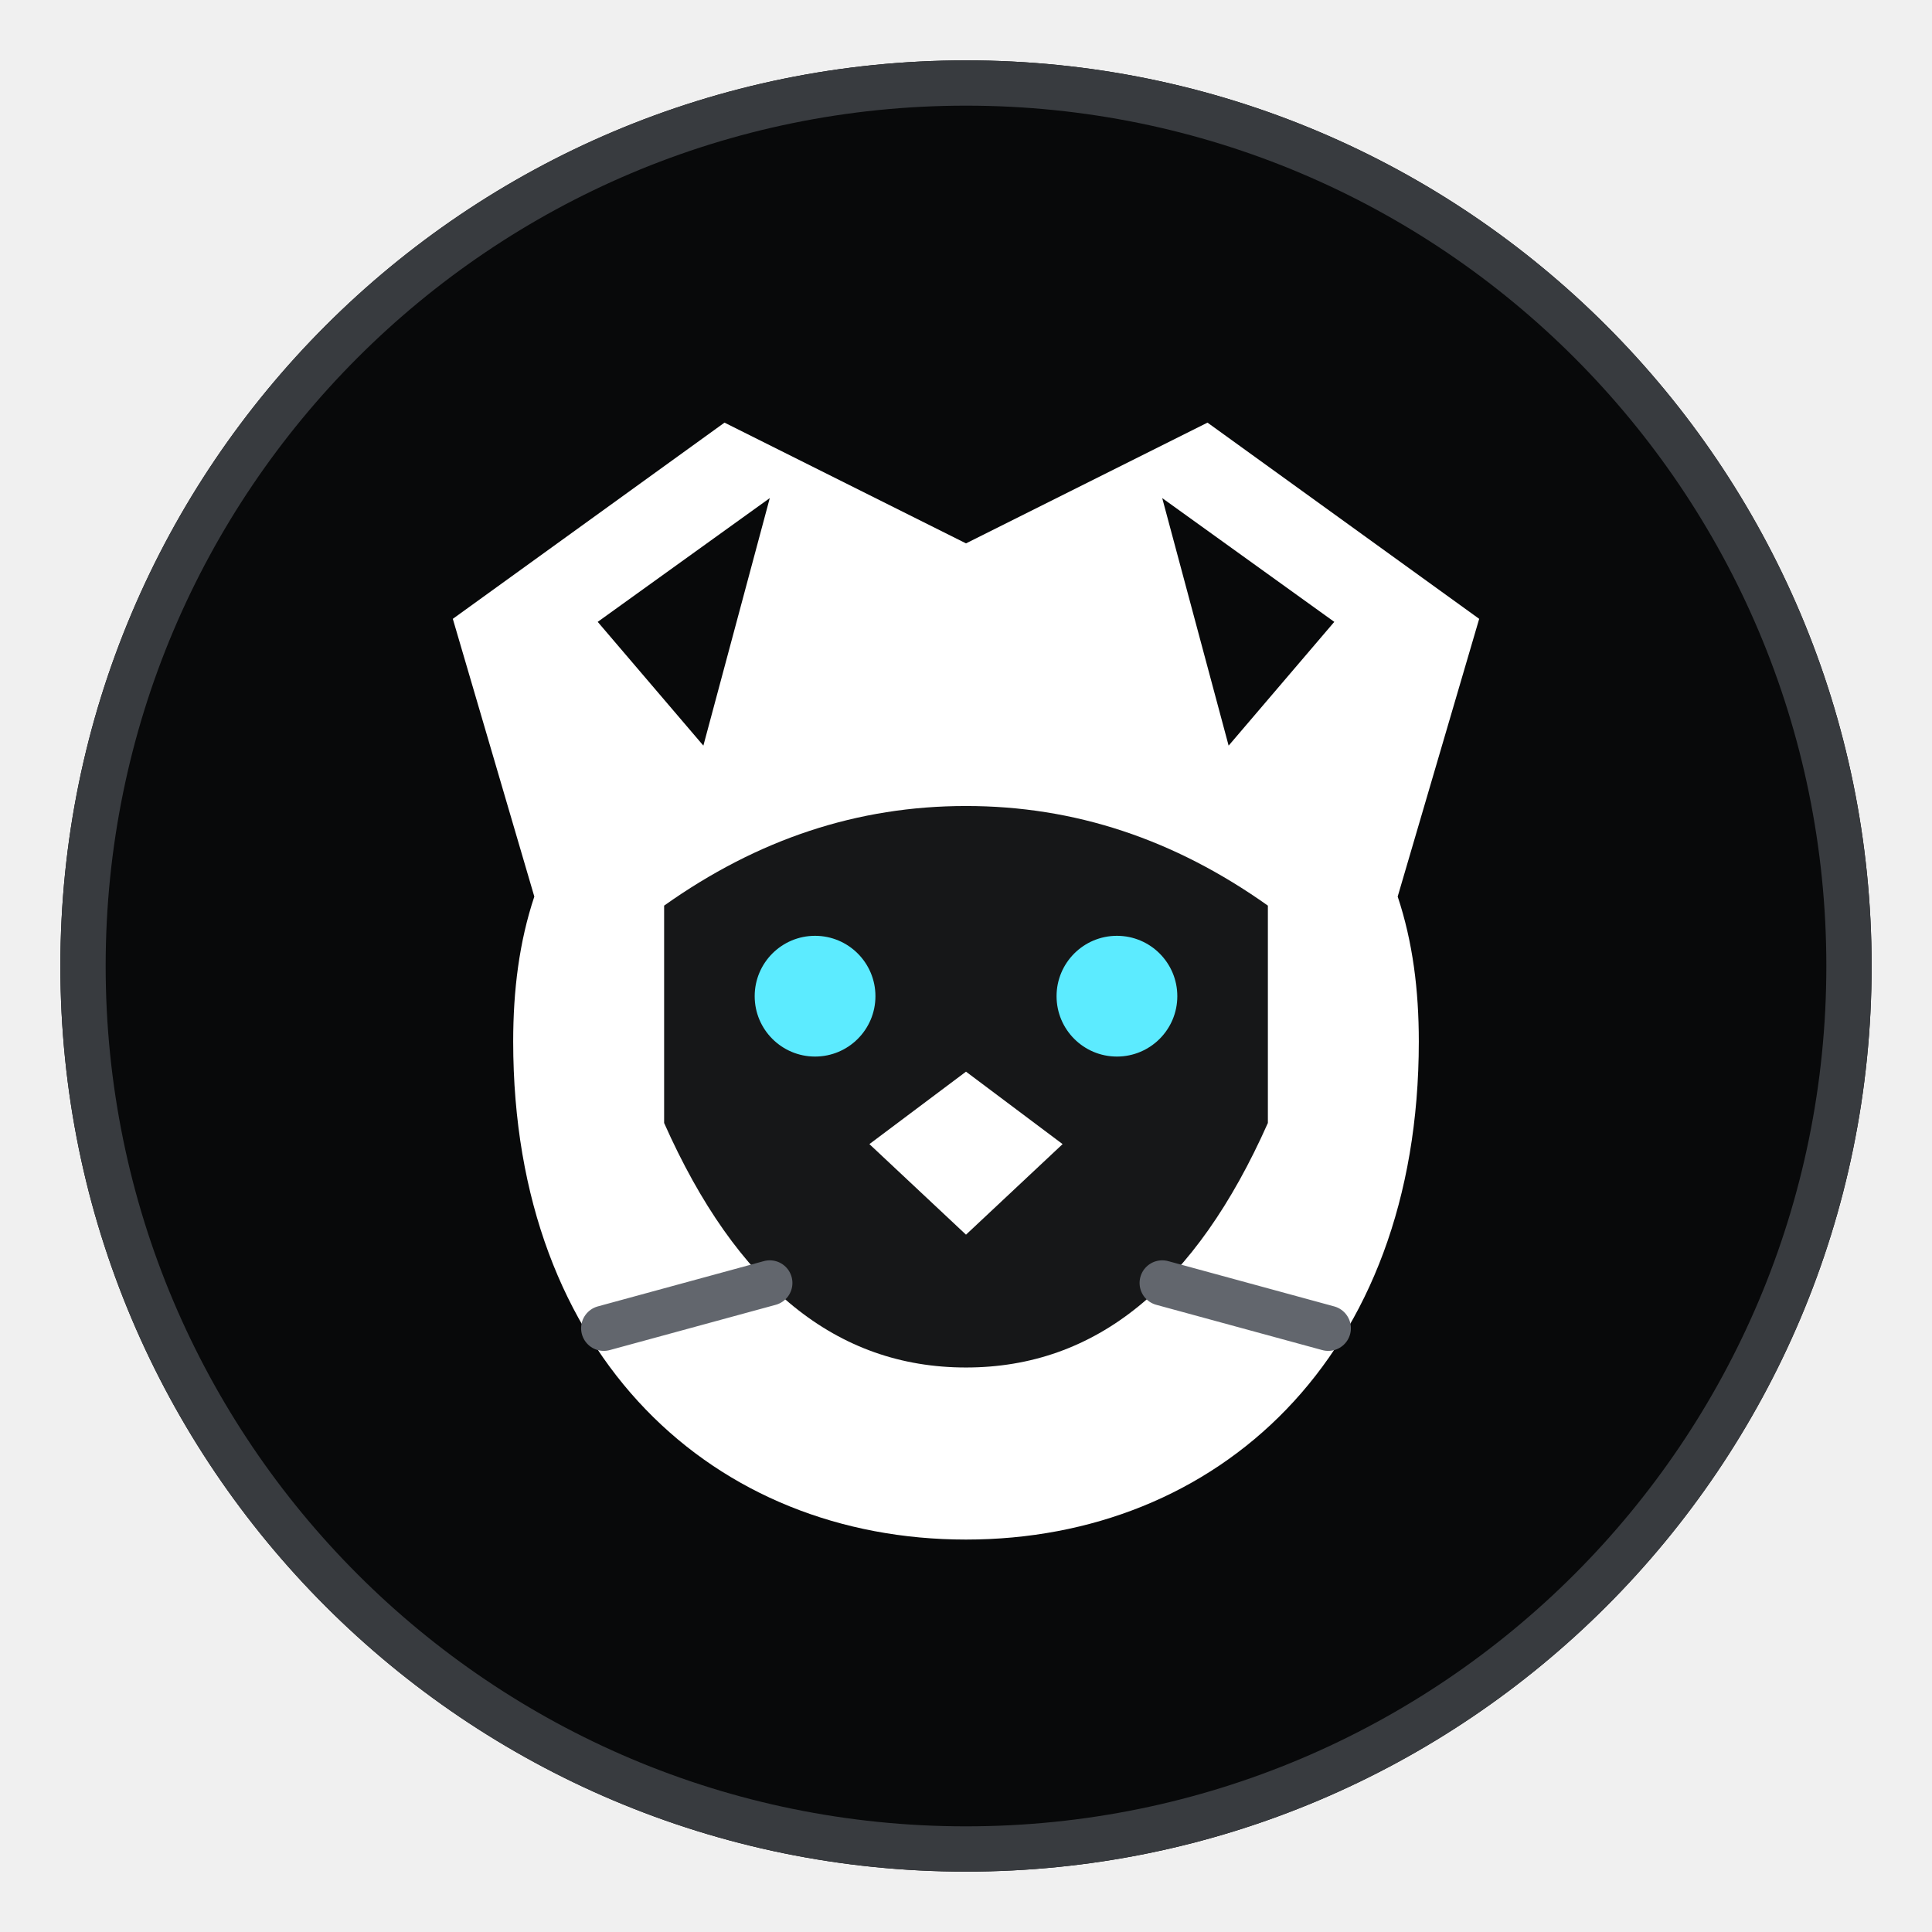
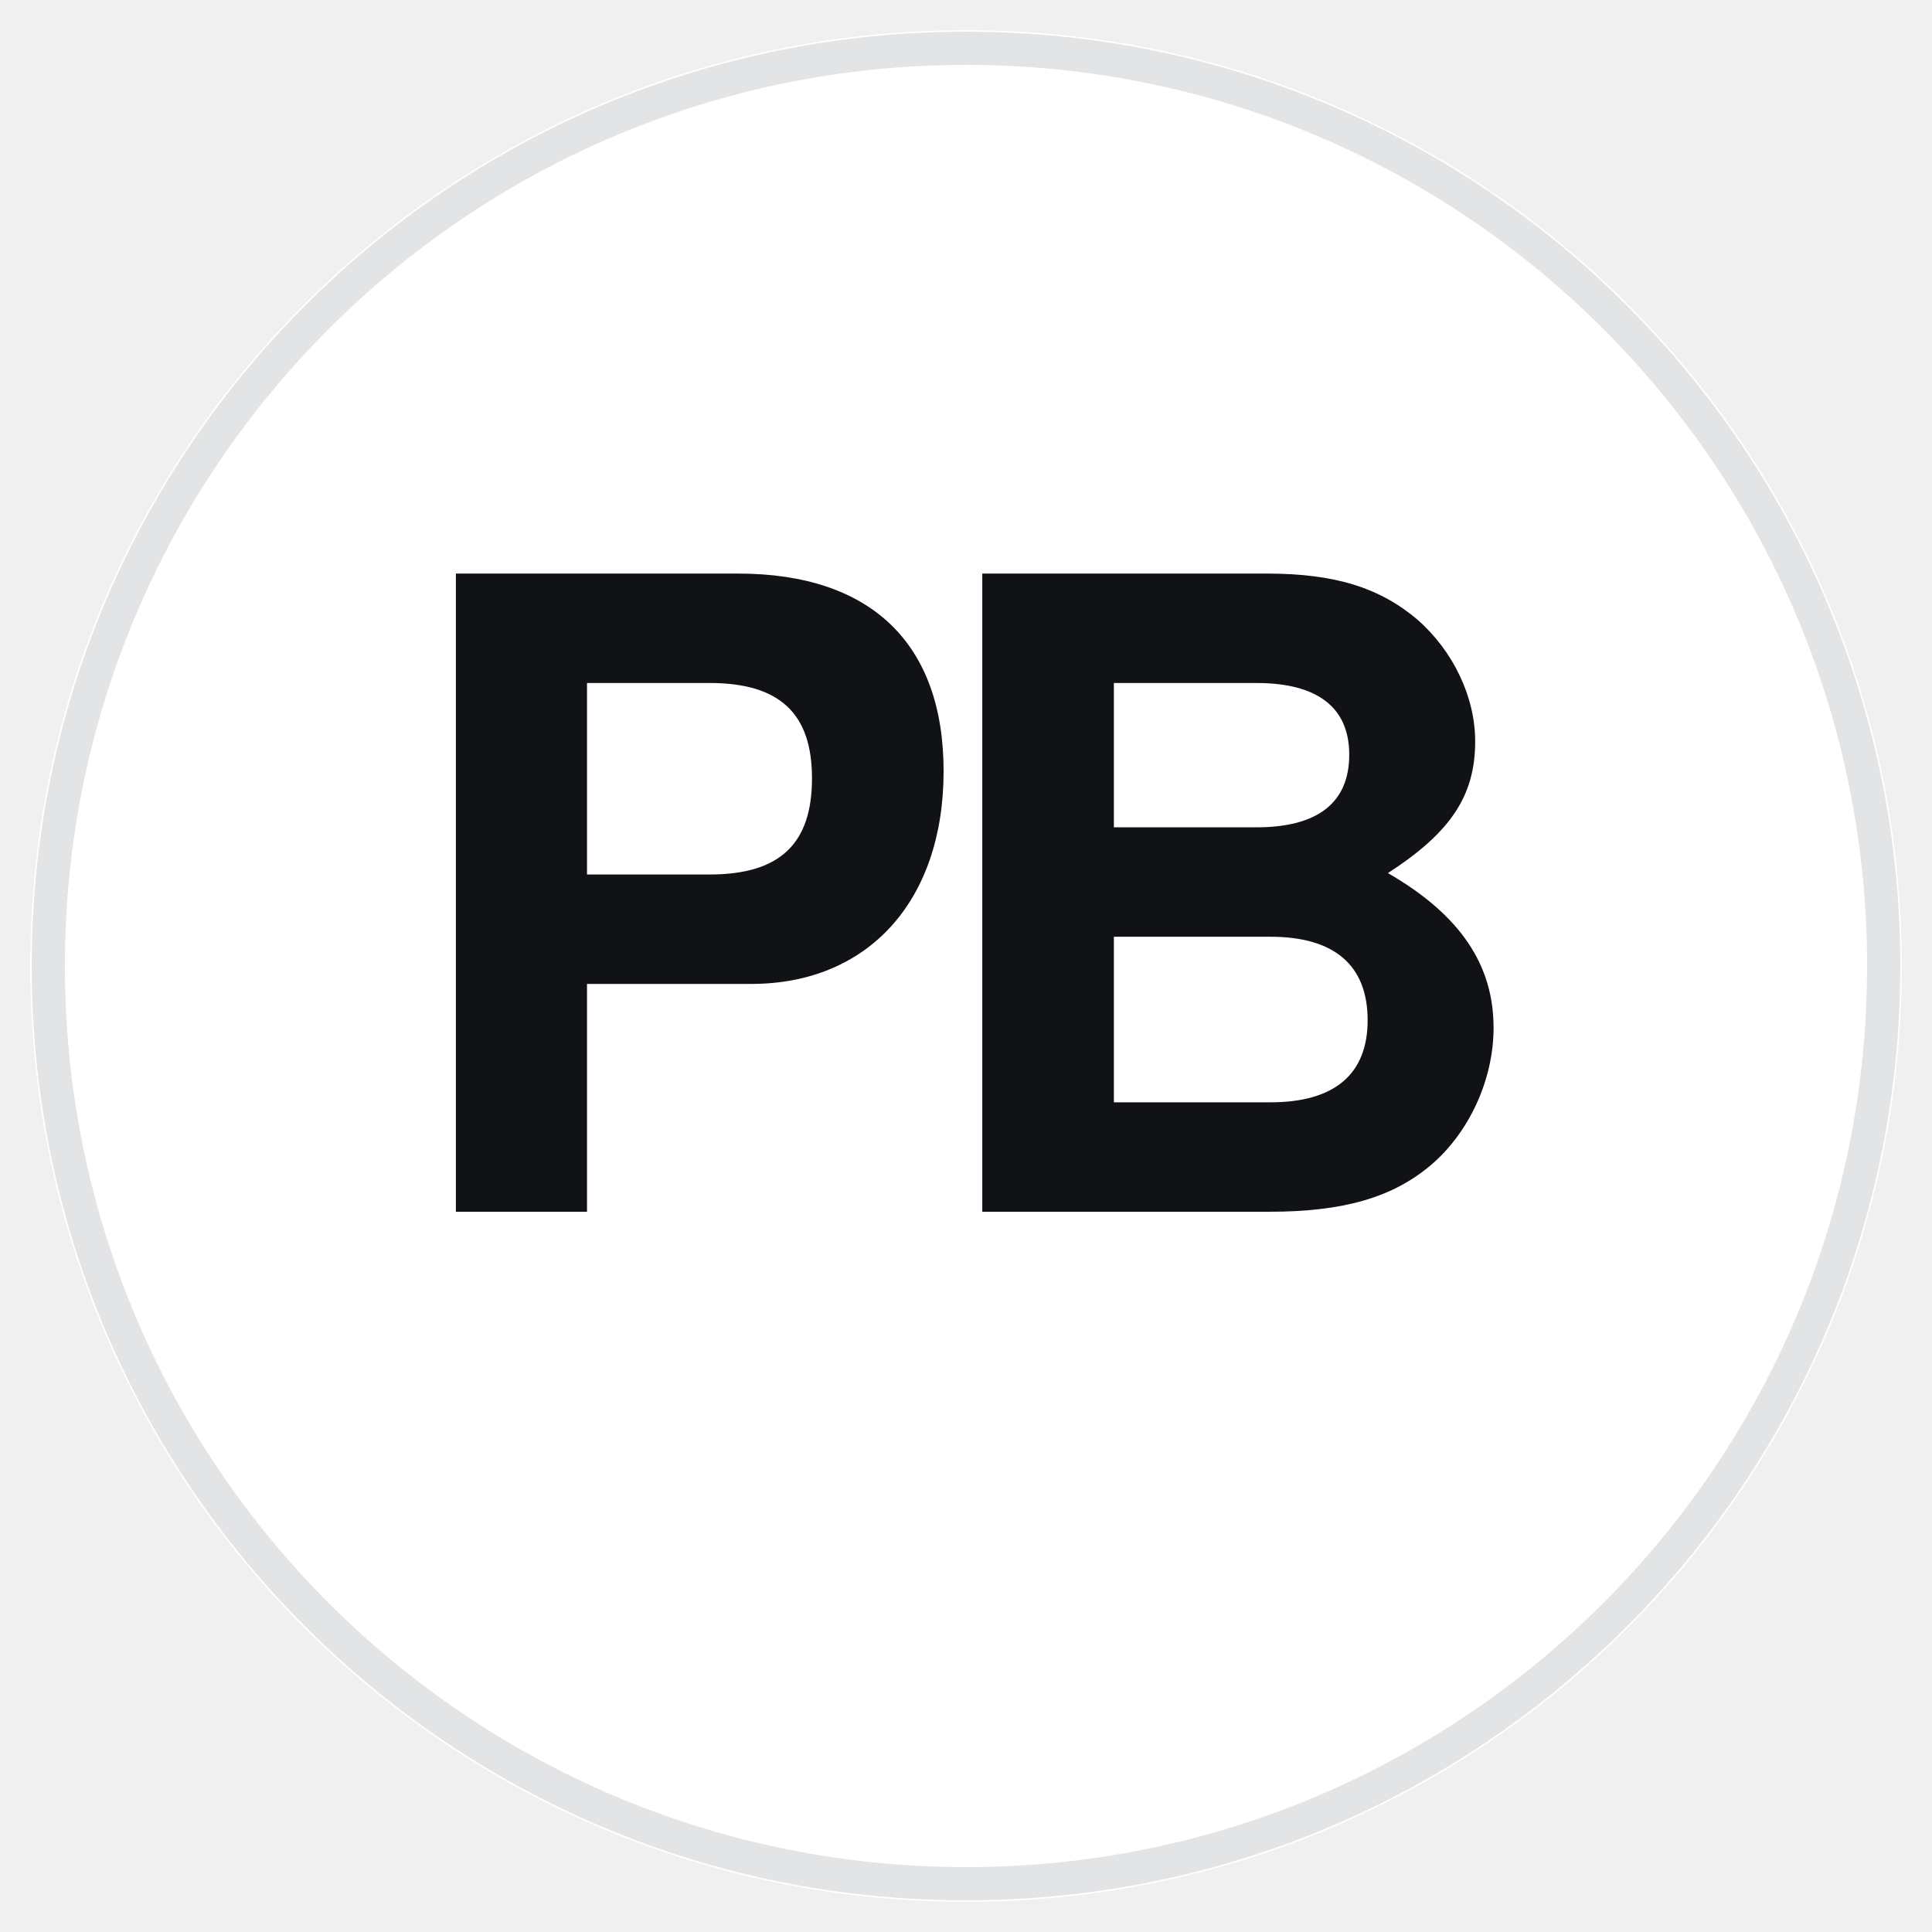
- <svg xmlns="http://www.w3.org/2000/svg" viewBox="0 0 64 64" role="img" aria-labelledby="title">
-   <circle cx="32" cy="32" r="30" fill="#08090a" />
-   <circle cx="32" cy="32" r="29.25" fill="none" stroke="#383b3f" stroke-width="1.5" />
-   <path fill="#ffffff" d="M15 20.5 24 14l8 4 8-4 9 6.5-2.7 9.2c.5 1.5.7 3.1.7 4.8C47 45 40.3 51 32 51s-15-6-15-16.5c0-1.7.2-3.3.7-4.8L15 20.5Z" />
-   <path fill="#08090a" d="m19.8 20.6 5.7-4.1-2.2 8.2-3.5-4.1Zm24.4 0-5.7-4.1 2.2 8.2 3.5-4.1Z" />
-   <path fill="#161718" d="M22 30c3.1-2.2 6.4-3.3 10-3.3S38.9 27.8 42 30v7.2c-2.4 5.4-5.7 8.1-10 8.1s-7.6-2.7-10-8.1V30Z" />
-   <path fill="#ffffff" d="m32 35.5 3.2 2.4-3.2 3-3.2-3 3.2-2.4Z" />
-   <circle cx="27" cy="33" r="2" fill="#5cebff" />
-   <circle cx="37" cy="33" r="2" fill="#5cebff" />
-   <path fill="none" stroke="#62666d" stroke-linecap="round" stroke-width="1.5" d="M25.5 42.5 20 44m18.5-1.5L44 44" />
+ <svg xmlns="http://www.w3.org/2000/svg" viewBox="0 0 64 64" role="img" aria-label="Philips Bek">
+   <circle cx="32" cy="32" r="31" fill="#ffffff" />
+   <circle cx="32" cy="32" r="30.4" fill="none" stroke="#e3e4e6" stroke-width="1.1" />
+   <text x="32" y="33.5" text-anchor="middle" dominant-baseline="central" font-family="Helvetica, Arial, sans-serif" font-weight="700" font-size="29" letter-spacing="-1.5" fill="#101216">PB</text>
</svg>
